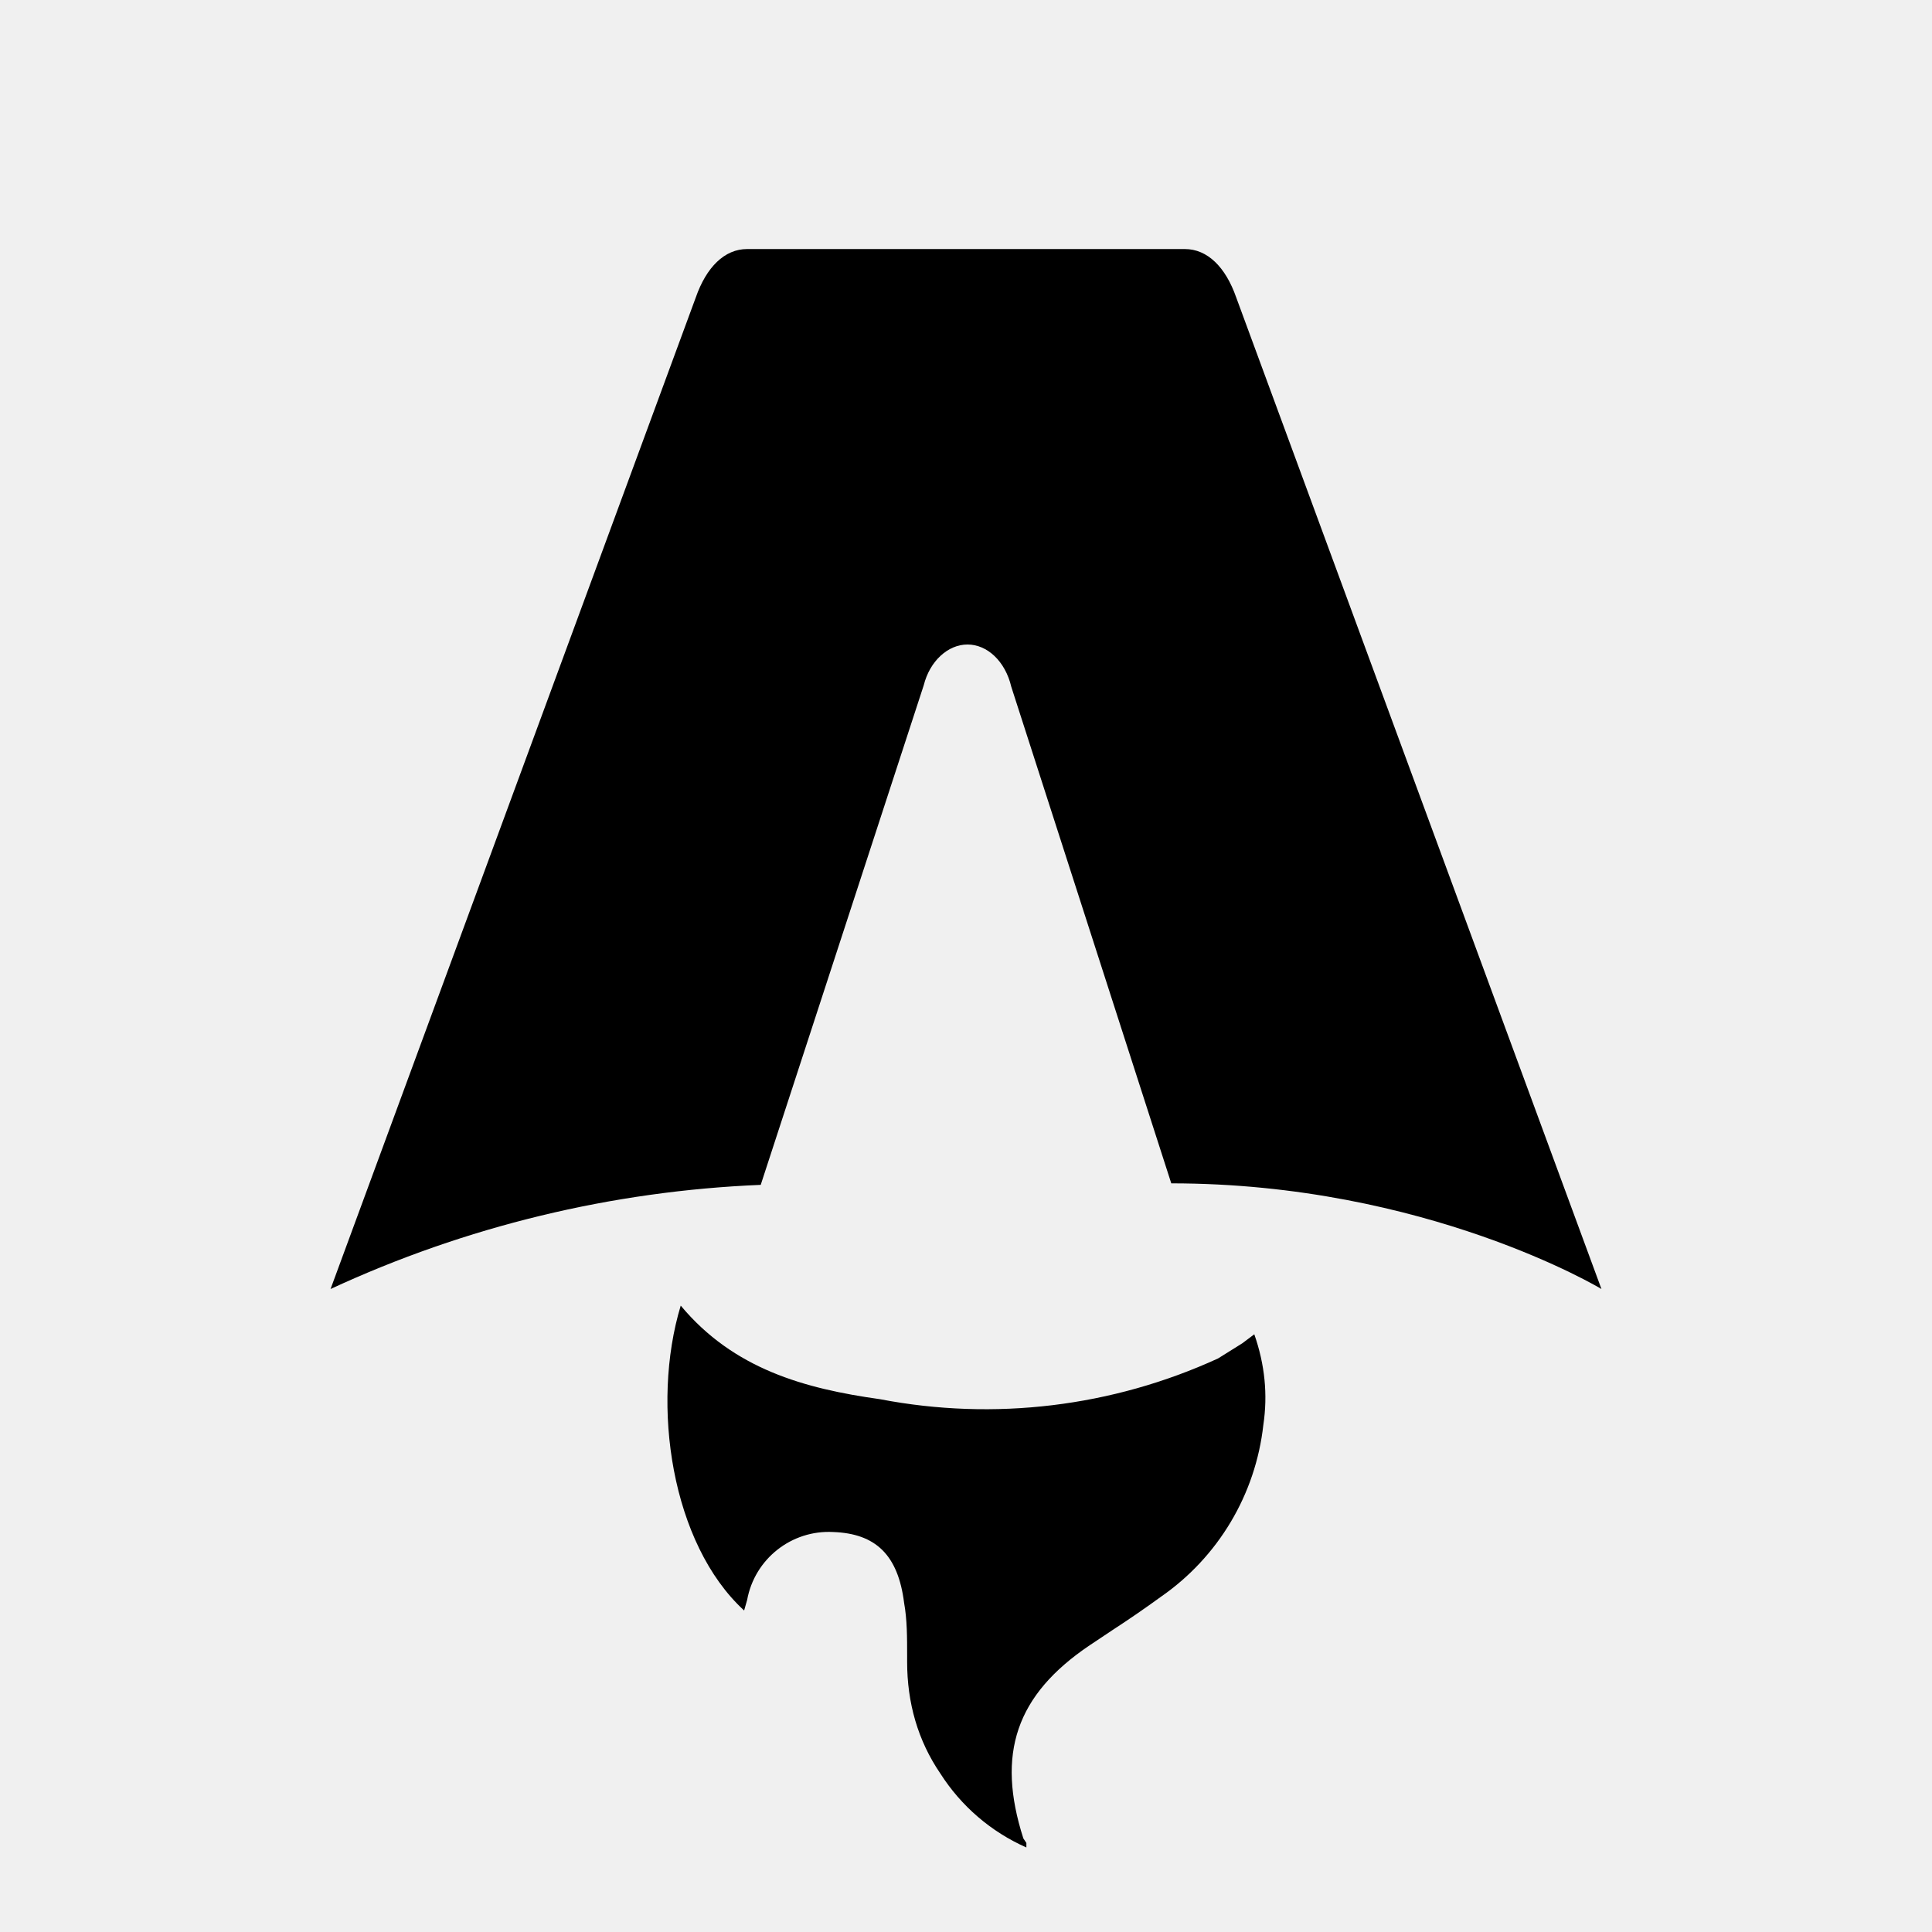
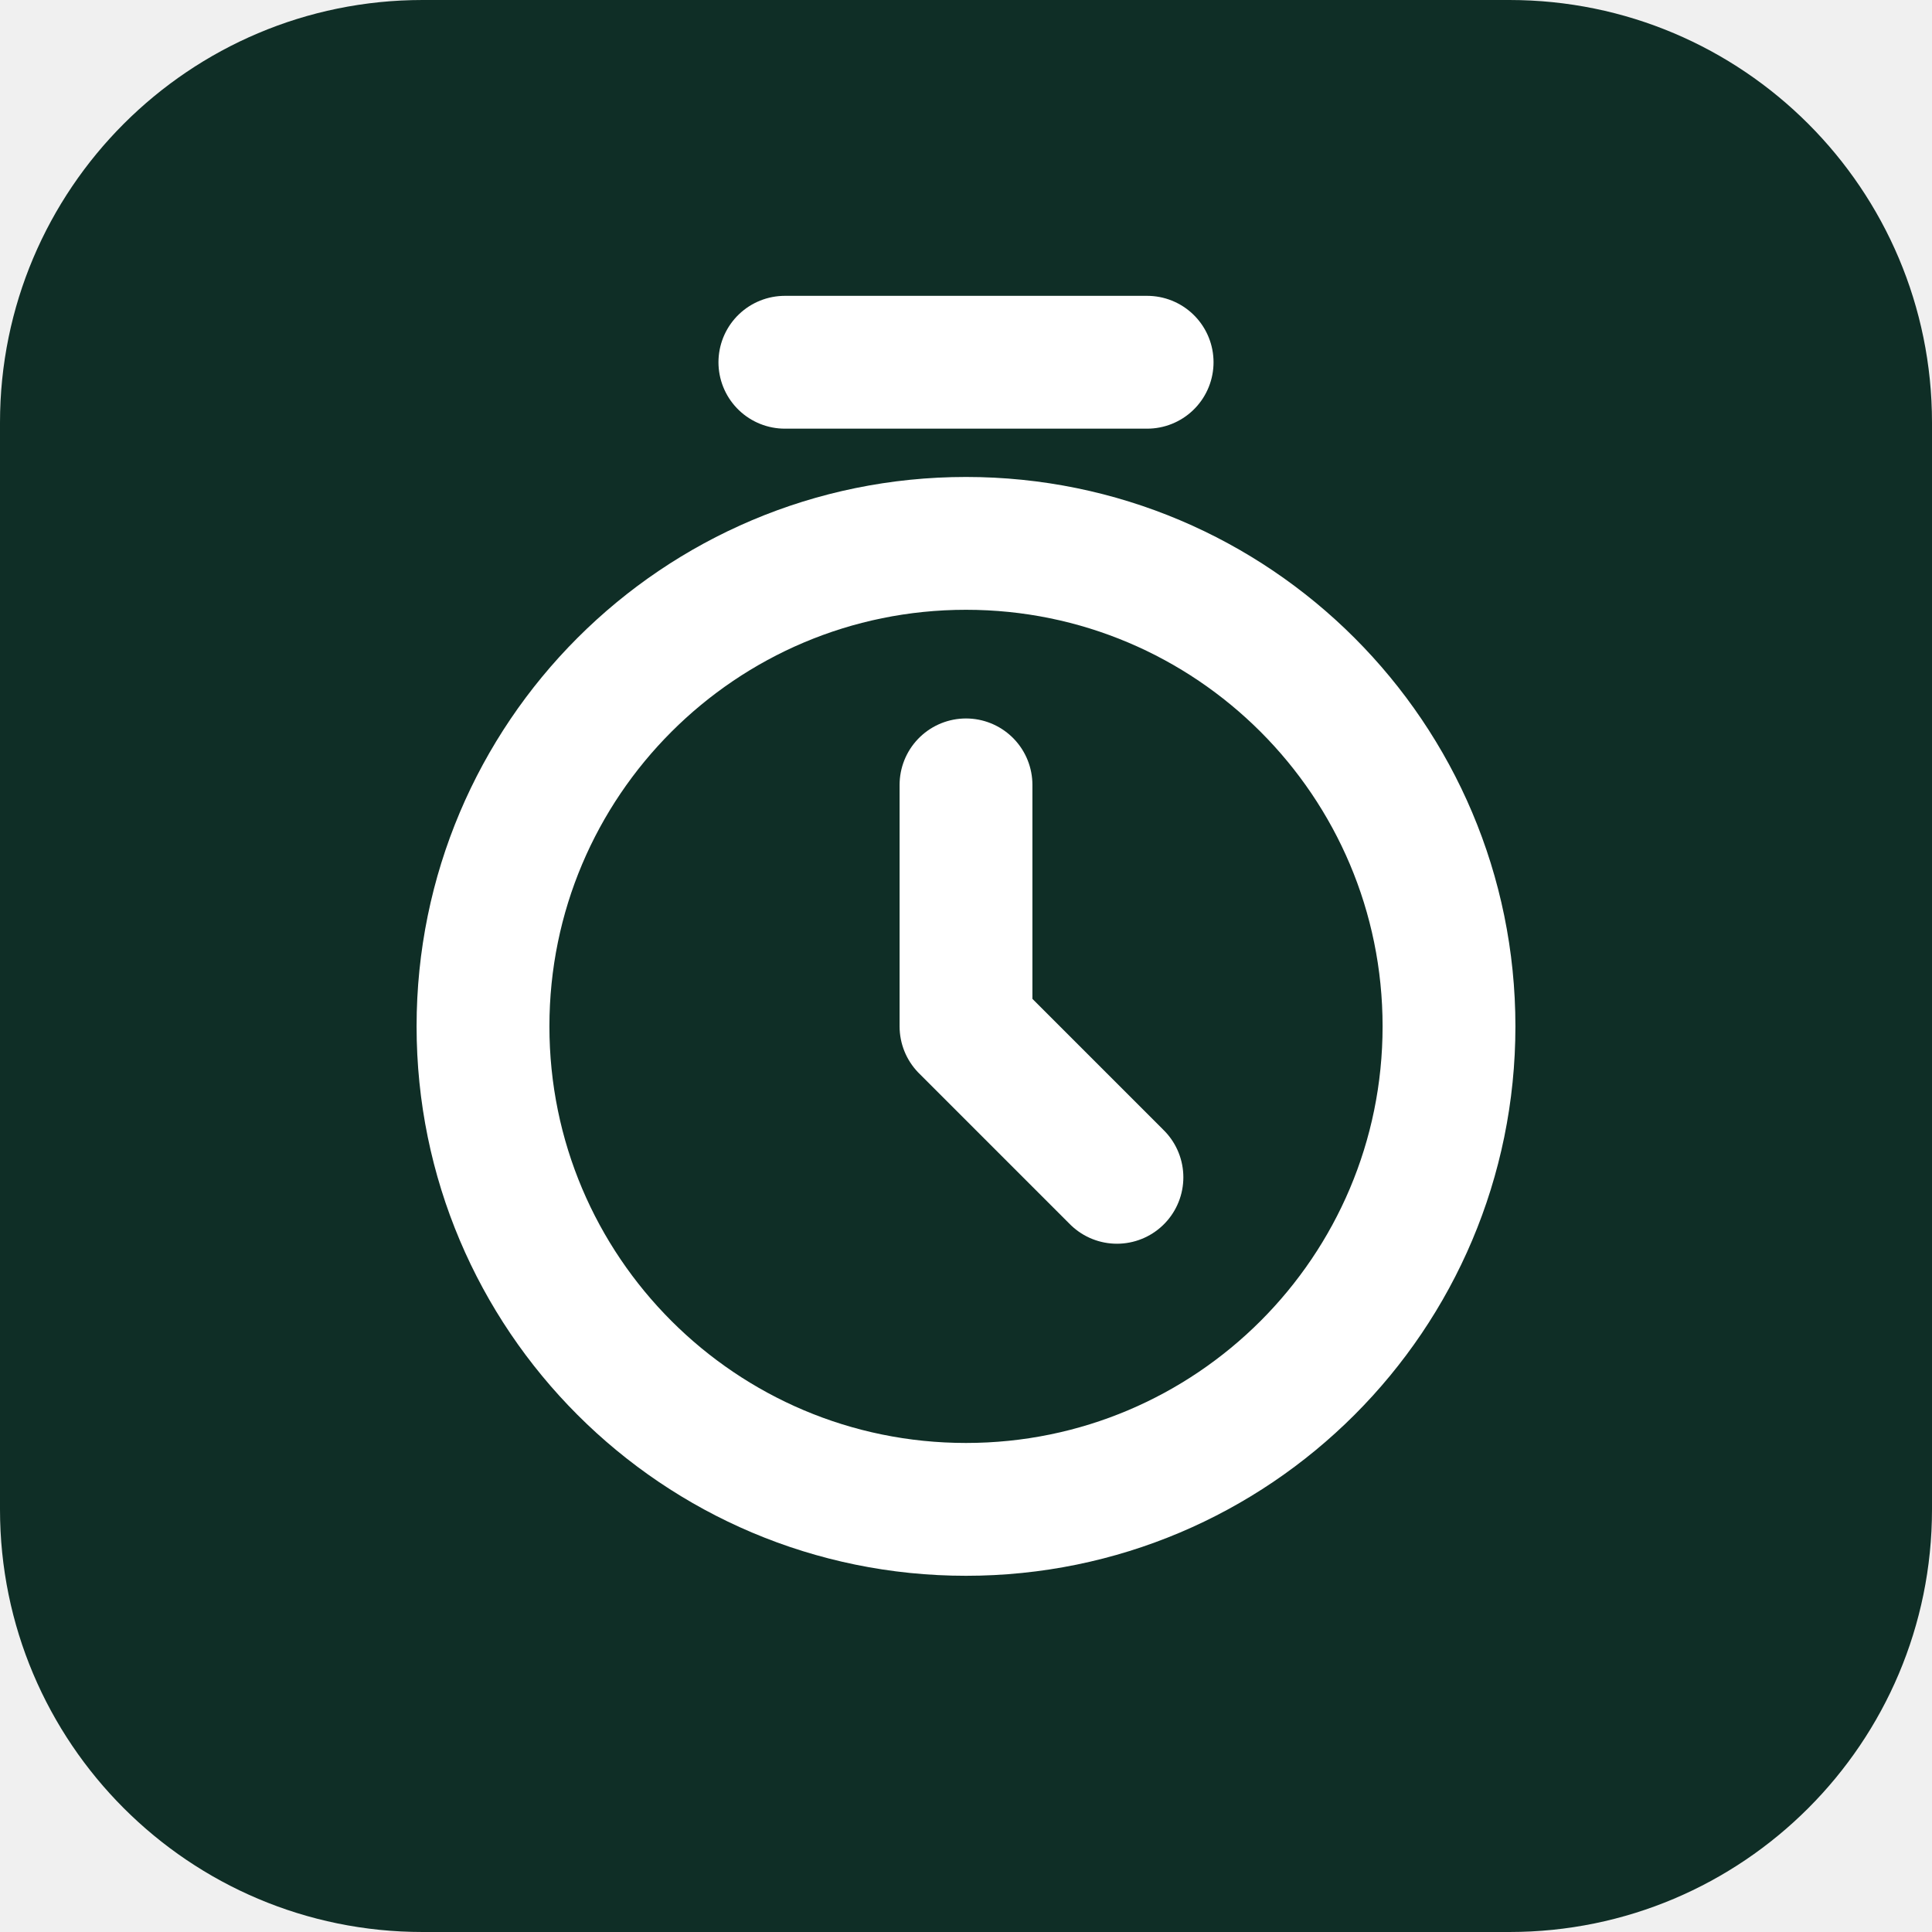
- <svg xmlns="http://www.w3.org/2000/svg" fill="none" viewBox="0 0 128 128">
-   <path d="M50.4 78.5a75.1 75.1 0 0 0-28.5 6.9l24.2-65.7c.7-2 1.9-3.2 3.4-3.2h29c1.5 0 2.7 1.2 3.4 3.2l24.2 65.7s-11.6-7-28.5-7L67 45.5c-.4-1.7-1.6-2.8-2.9-2.8-1.3 0-2.5 1.1-2.9 2.7L50.4 78.5Zm-1.1 28.2Zm-4.2-20.2c-2 6.6-.6 15.8 4.2 20.2a17.5 17.5 0 0 1 .2-.7 5.5 5.5 0 0 1 5.7-4.5c2.8.1 4.3 1.5 4.7 4.7.2 1.1.2 2.3.2 3.5v.4c0 2.7.7 5.2 2.2 7.4a13 13 0 0 0 5.7 4.9v-.3l-.2-.3c-1.8-5.6-.5-9.5 4.4-12.8l1.5-1a73 73 0 0 0 3.2-2.2 16 16 0 0 0 6.8-11.4c.3-2 .1-4-.6-6l-.8.6-1.6 1a37 37 0 0 1-22.4 2.7c-5-.7-9.7-2-13.2-6.2Z" />
-   <style>
-         path { fill: #000; }
-         @media (prefers-color-scheme: dark) {
-             path { fill: #FFF; }
-         }
-     </style>
+ <svg xmlns="http://www.w3.org/2000/svg" viewBox="0 0 32 32" fill="none">
+   <rect width="32" height="32" rx="7" fill="#0F2E26" />
+   <circle cx="16" cy="17" r="8" stroke="#FFFFFF" stroke-width="2.2" />
+   <path d="M16 13v4l2.5 2.5" stroke="#FFFFFF" stroke-width="2.2" stroke-linecap="round" stroke-linejoin="round" />
+   <path d="M13 6h6" stroke="#FFFFFF" stroke-width="2.2" stroke-linecap="round" />
</svg>
